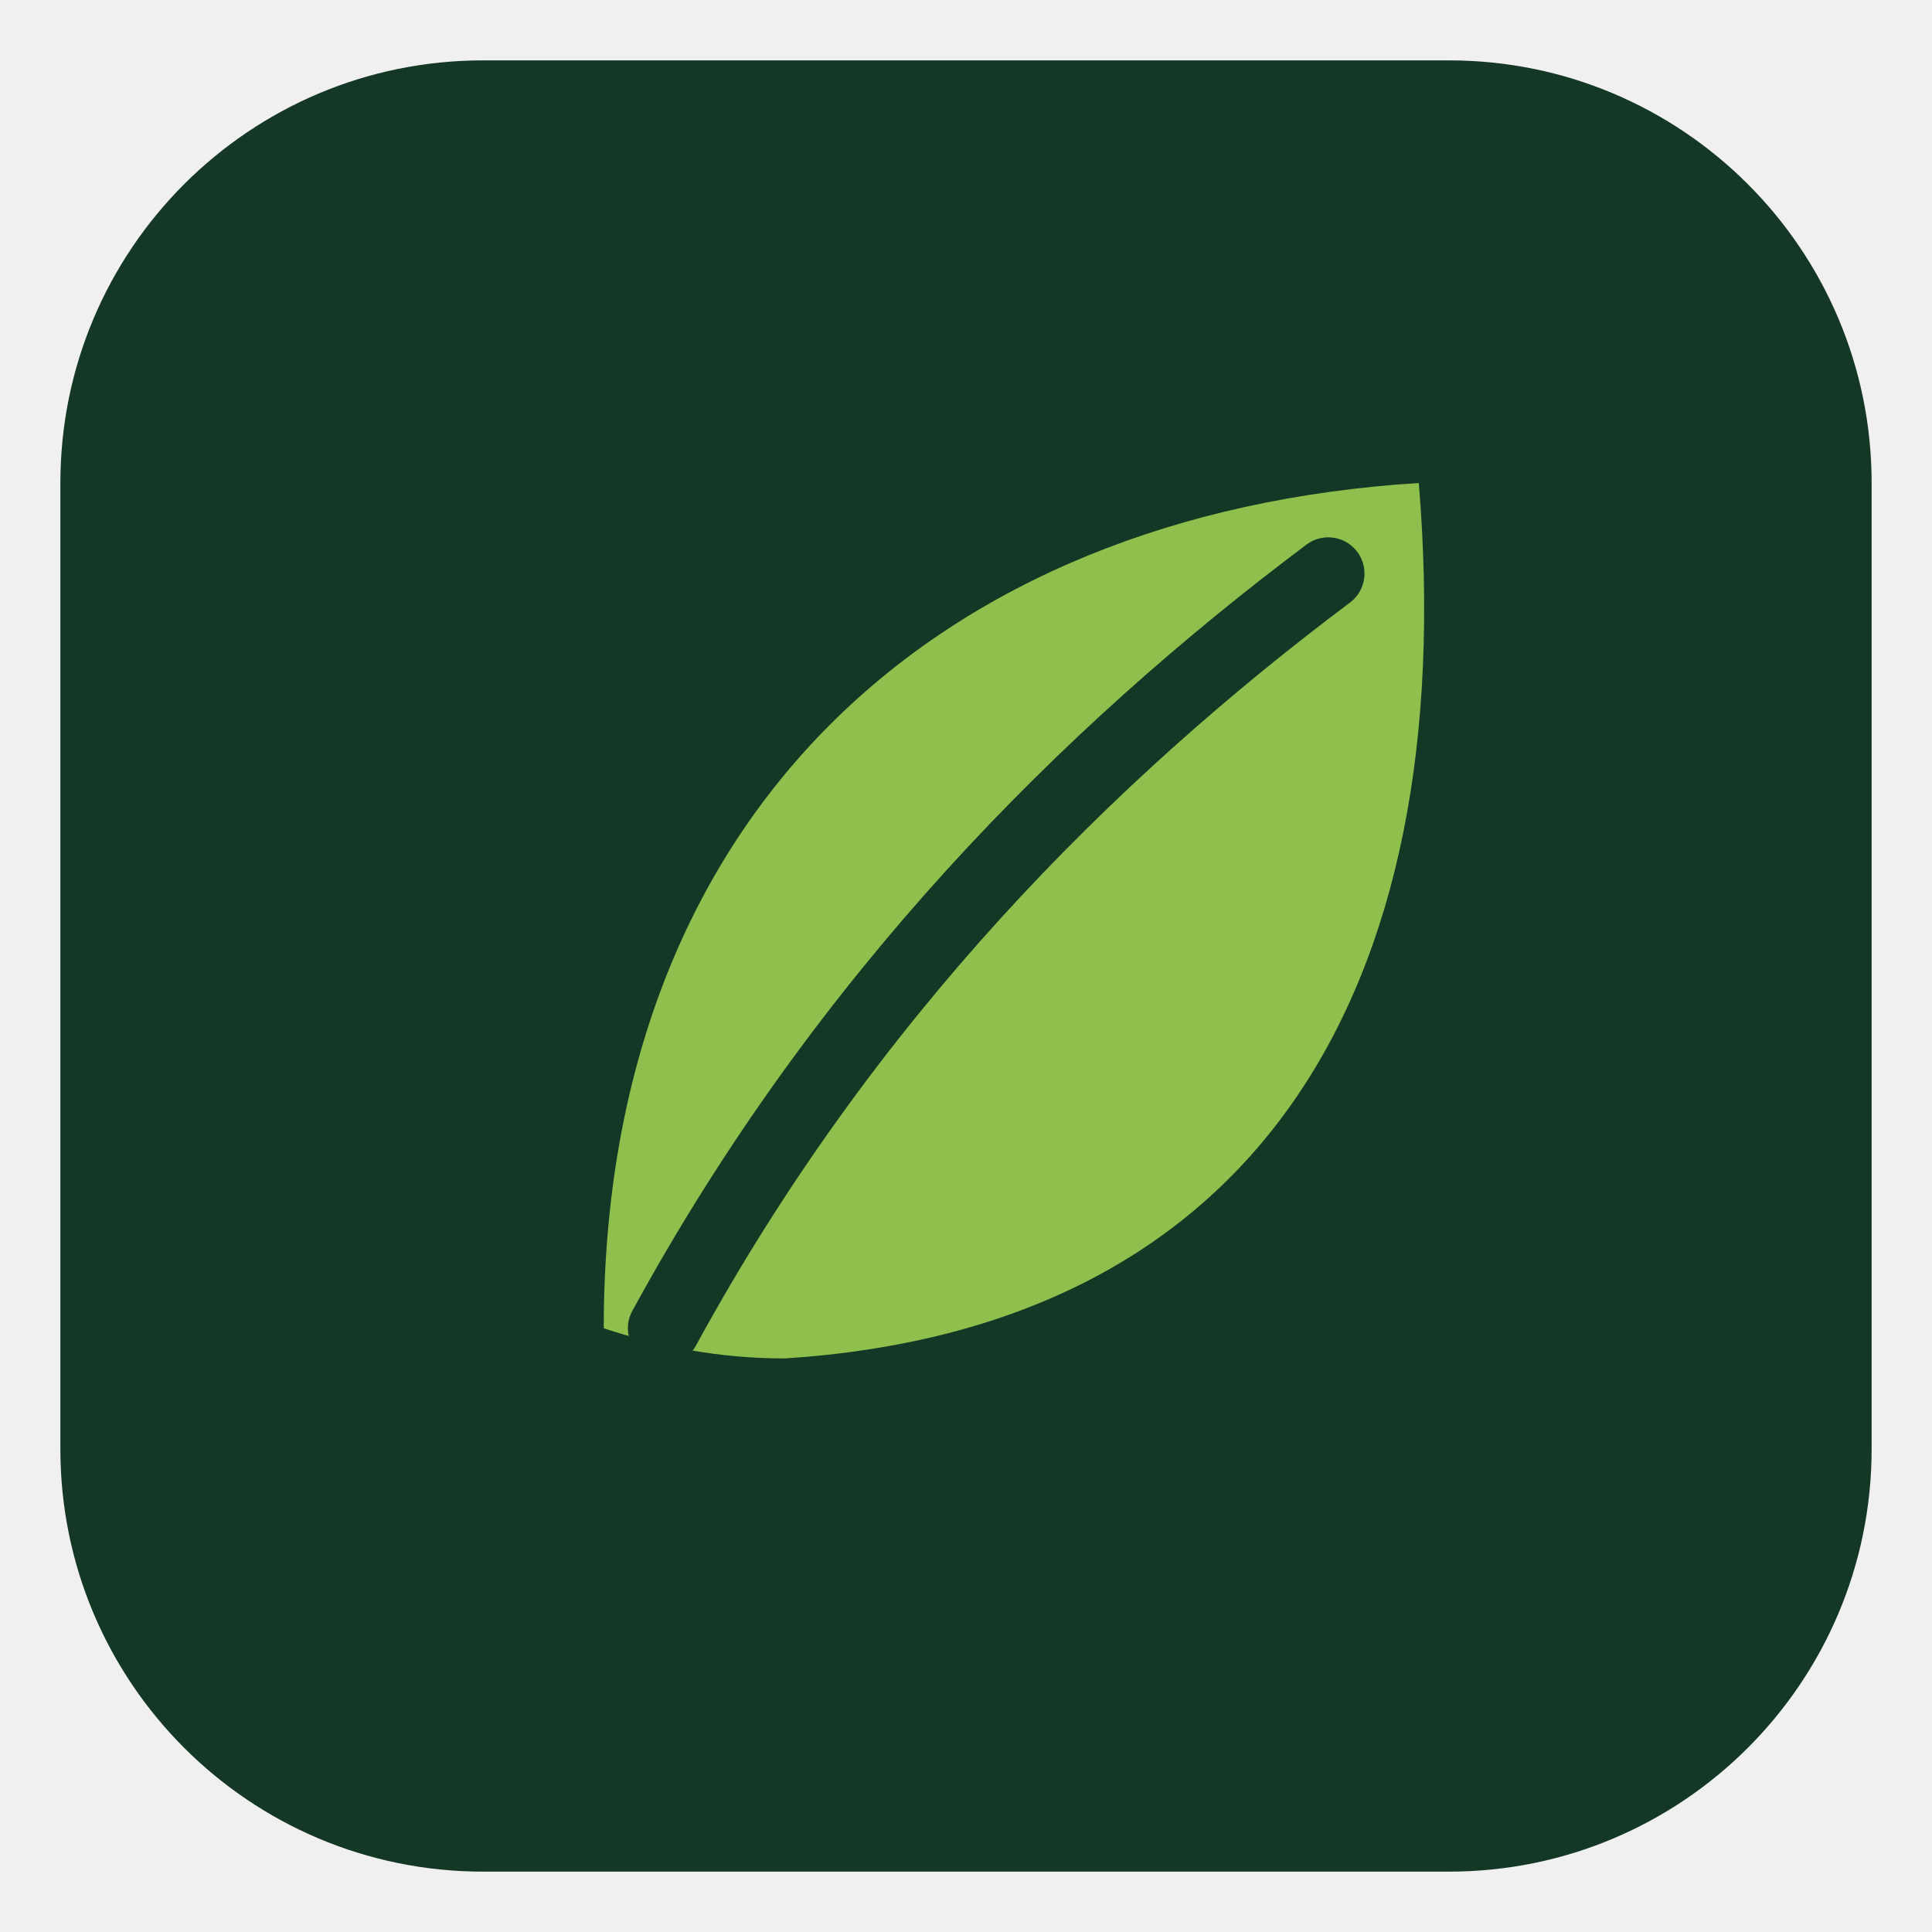
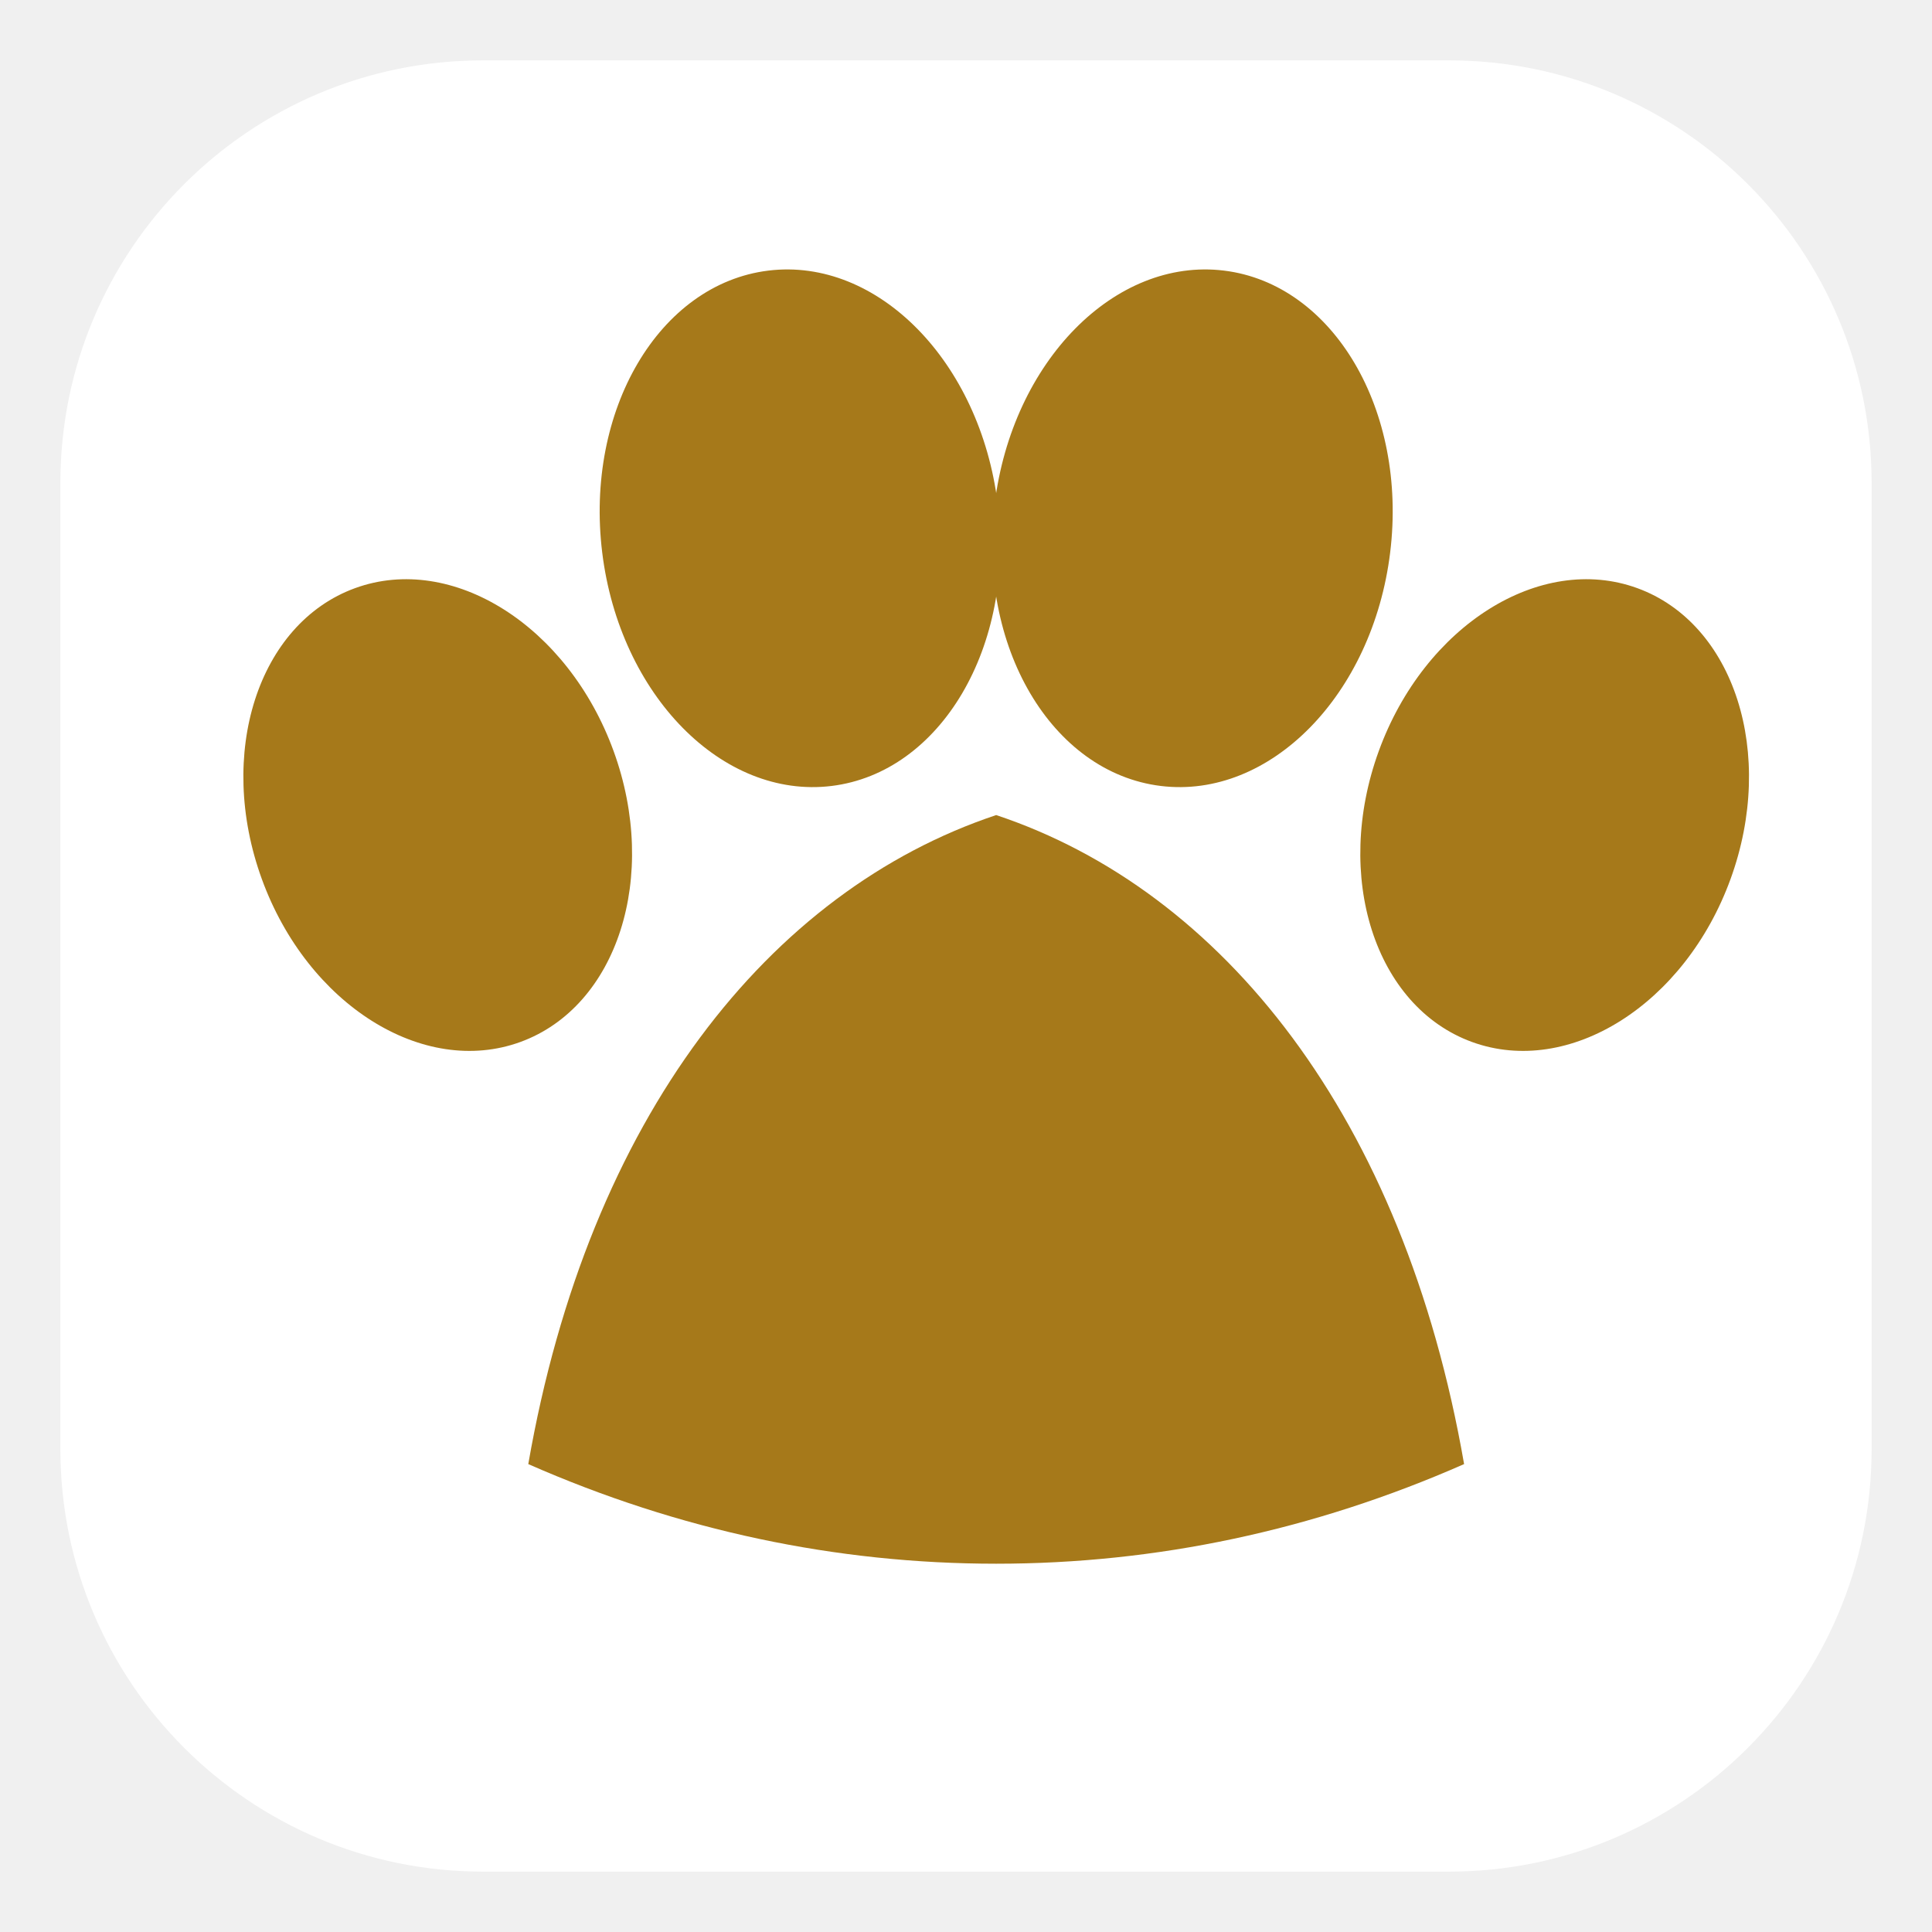
<svg xmlns="http://www.w3.org/2000/svg" viewBox="0 0 64 64">
-   <rect x="2" y="2" width="60" height="60" rx="14" fill="#143726" />
-   <path d="M20 44C20 27 31 17 47 16c1.4 17-5.5 28-21 29-2.2 0-4.2-.4-6-1z" fill="#8FBF4D" />
-   <path d="M22 44C28 33 36 25 44 19" stroke="#143726" stroke-width="2.4" fill="none" stroke-linecap="round" />
+   <rect x="2" y="2" width="60" height="60" rx="14" fill="#fff" />
+   <g fill="#A6791A">
+     <ellipse cx="14.5" cy="27" rx="6.2" ry="8" transform="rotate(-20 14.5 27)" />
+     <ellipse cx="26.5" cy="17.5" rx="6.6" ry="8.6" transform="rotate(-7 26.5 17.5)" />
+     <ellipse cx="39.5" cy="17.5" rx="6.6" ry="8.6" transform="rotate(7 39.5 17.5)" />
+     <ellipse cx="51.5" cy="27" rx="6.2" ry="8" transform="rotate(20 51.5 27)" />
+     <path d="M33 27c-7.5 2.5-13.5 10-15.5 21.5 5 2.2 10.2 3.3 15.5 3.3s10.5-1.1 15.5-3.3C46.5 37 40.5 29.5 33 27z" />
+   </g>
</svg>
